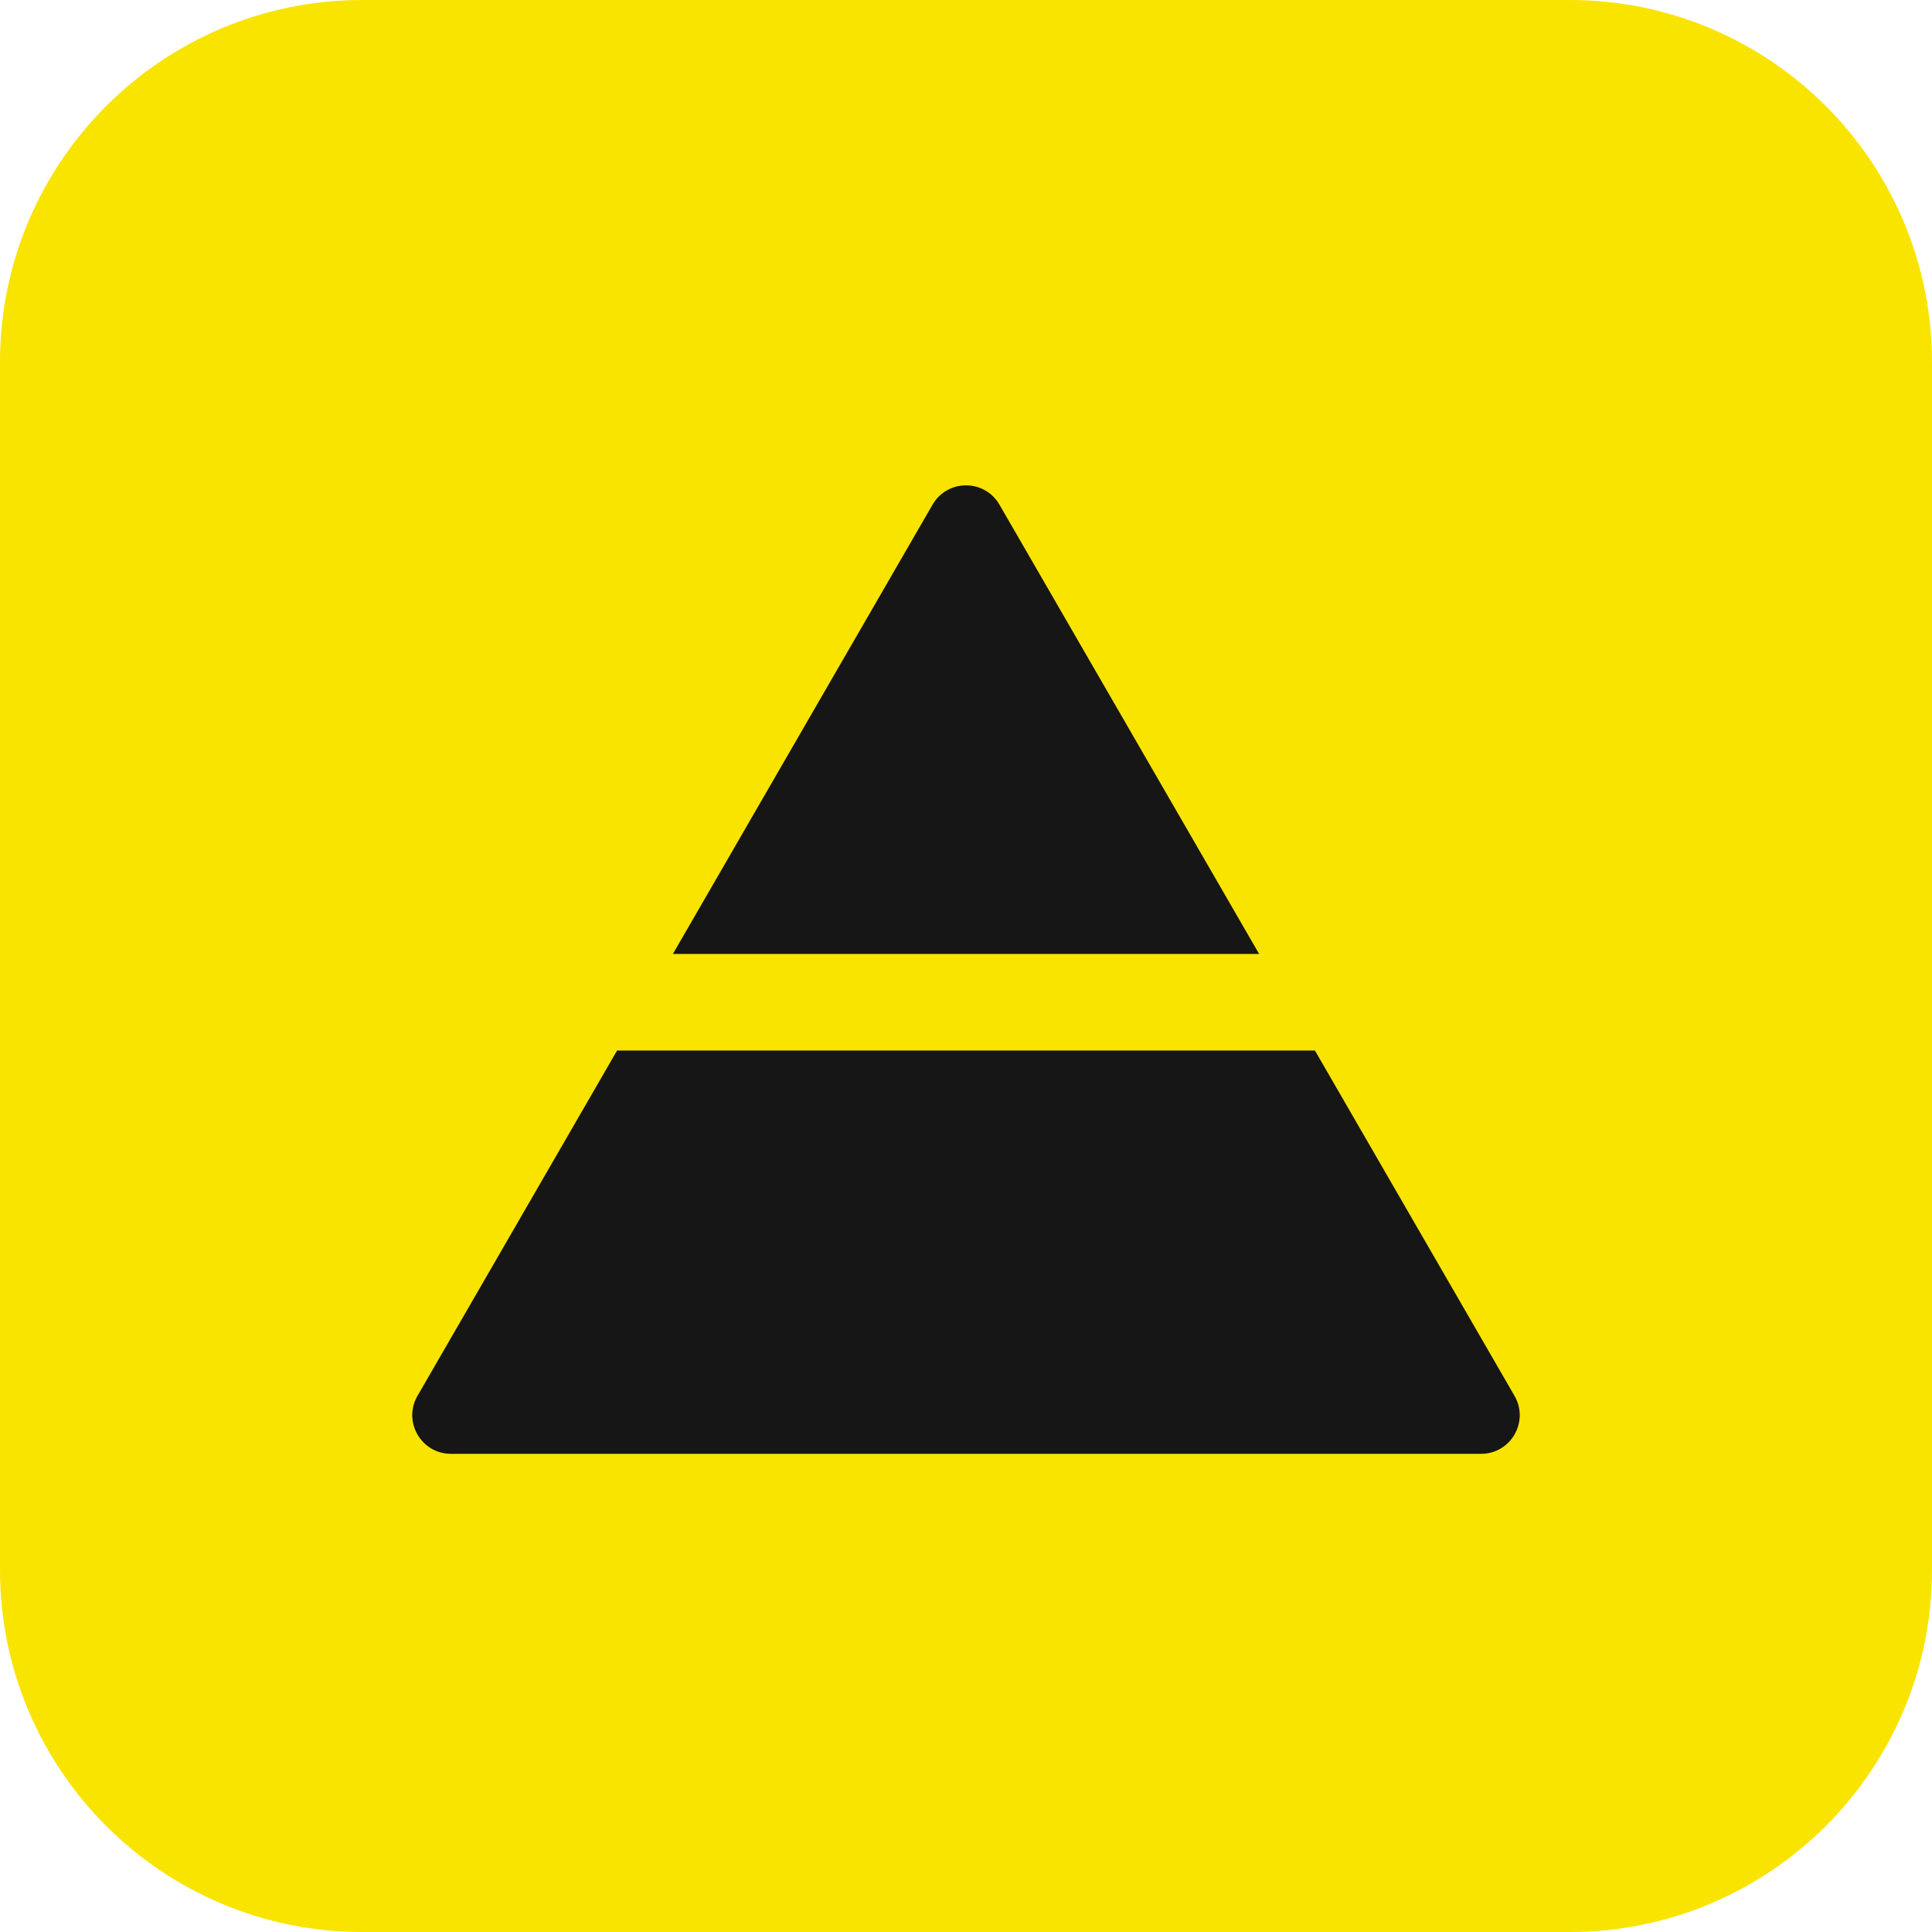
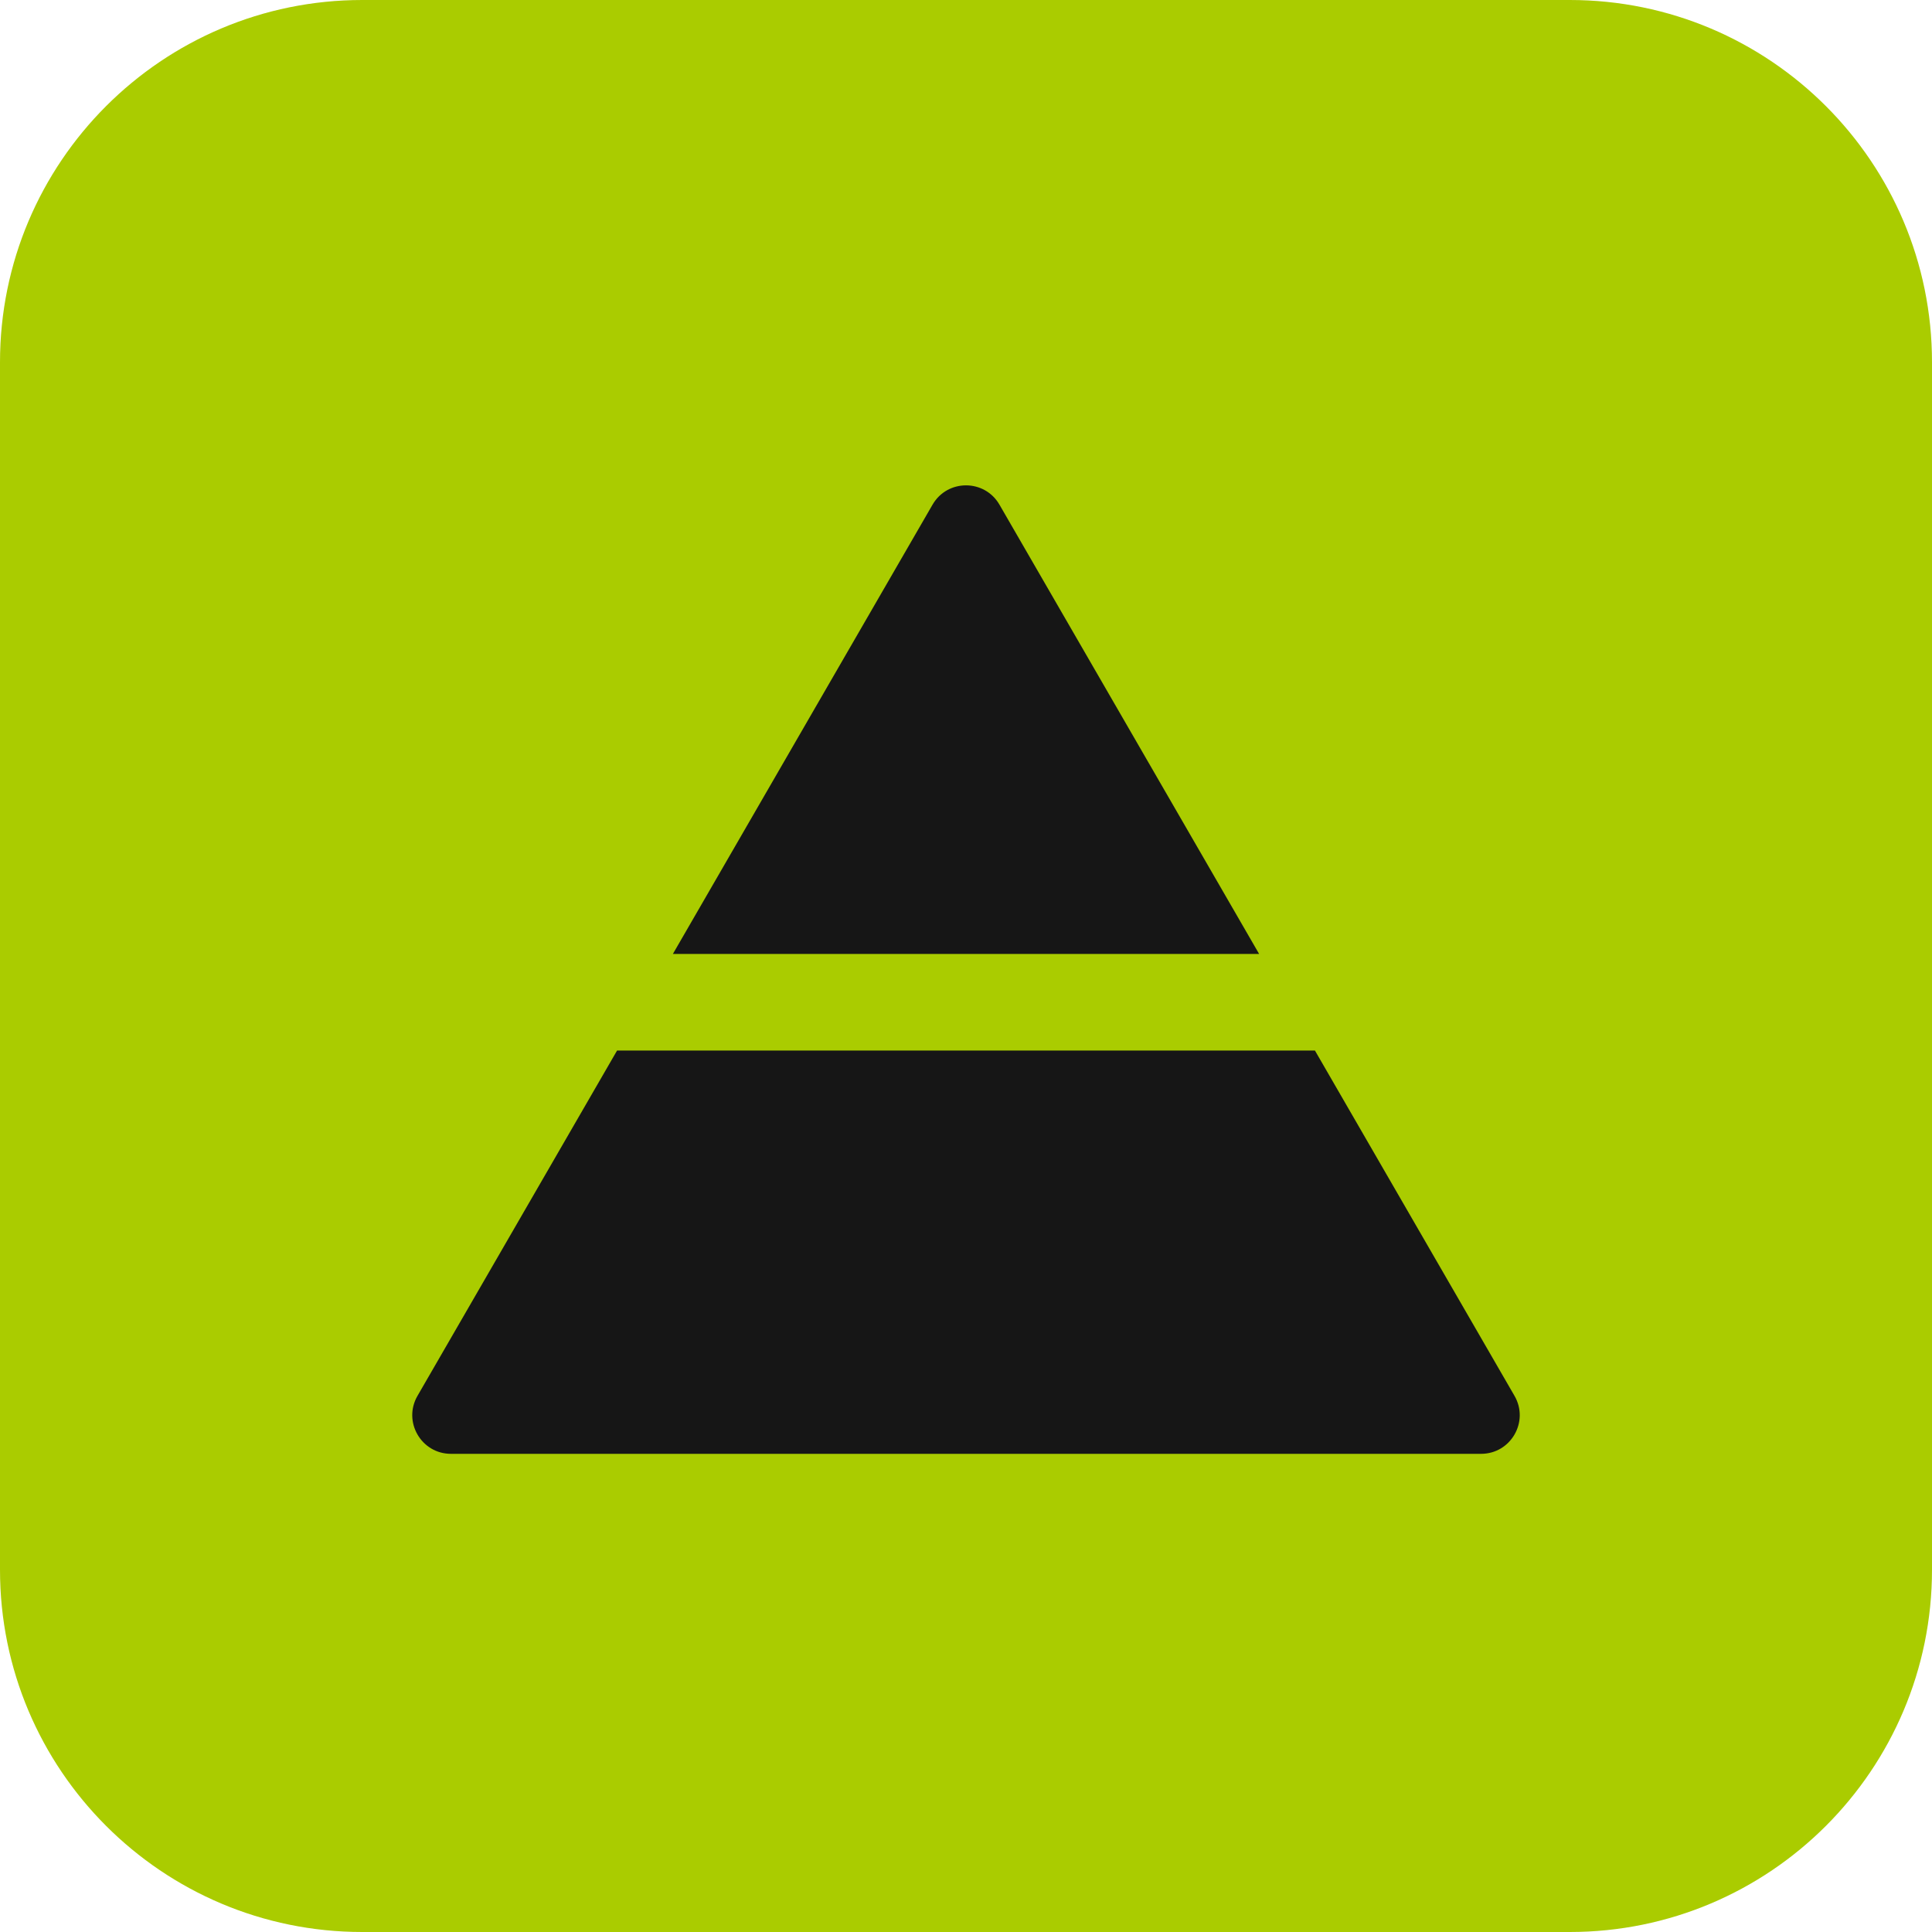
<svg xmlns="http://www.w3.org/2000/svg" width="800" height="800" viewBox="0 0 800 800" fill="none">
-   <rect width="800" height="800" rx="150" fill="#F9E400" />
+   <rect width="800" height="800" rx="150" fill="#aacc00" />
  <path fill-rule="evenodd" clip-rule="evenodd" d="M627.126 577.993C633.291 588.66 625.593 602 613.274 602H186.727C174.407 602 166.71 588.66 172.874 577.993L255.516 435H544.484L627.126 577.993ZM386.148 208.969C392.308 198.311 407.693 198.311 413.853 208.969L521.367 395H278.633L386.148 208.969Z" fill="#161616" />
</svg>
